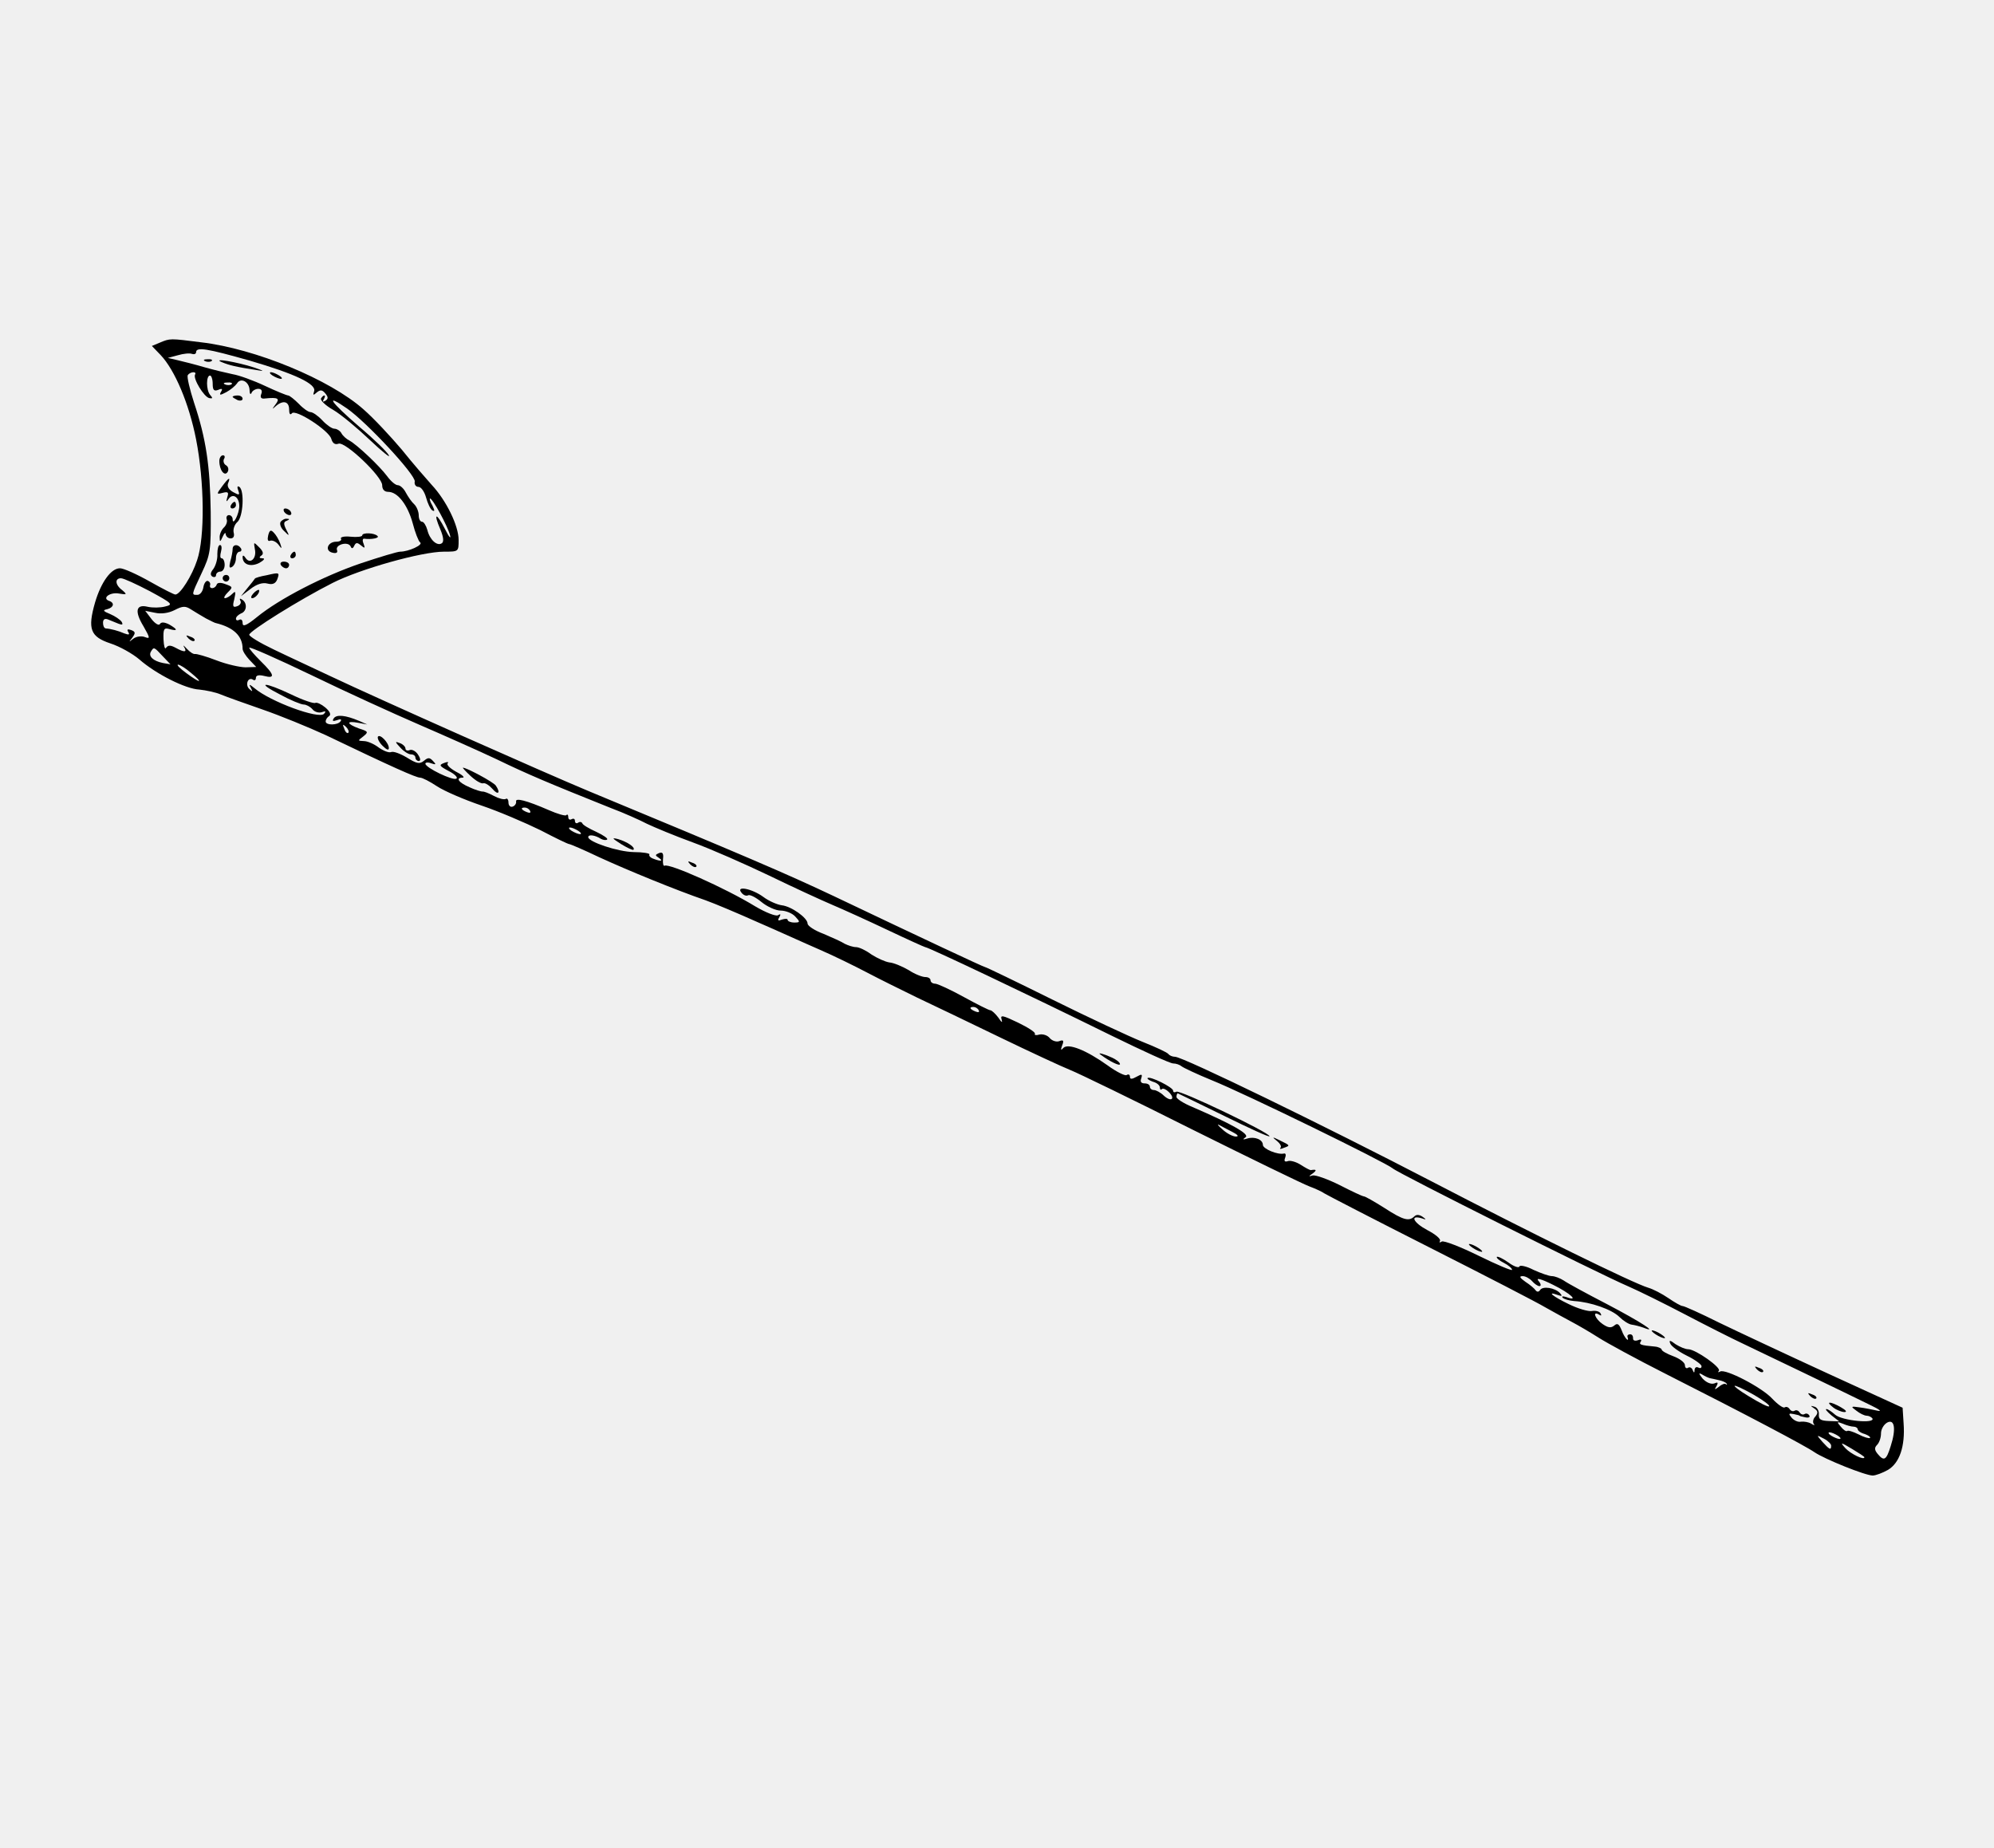
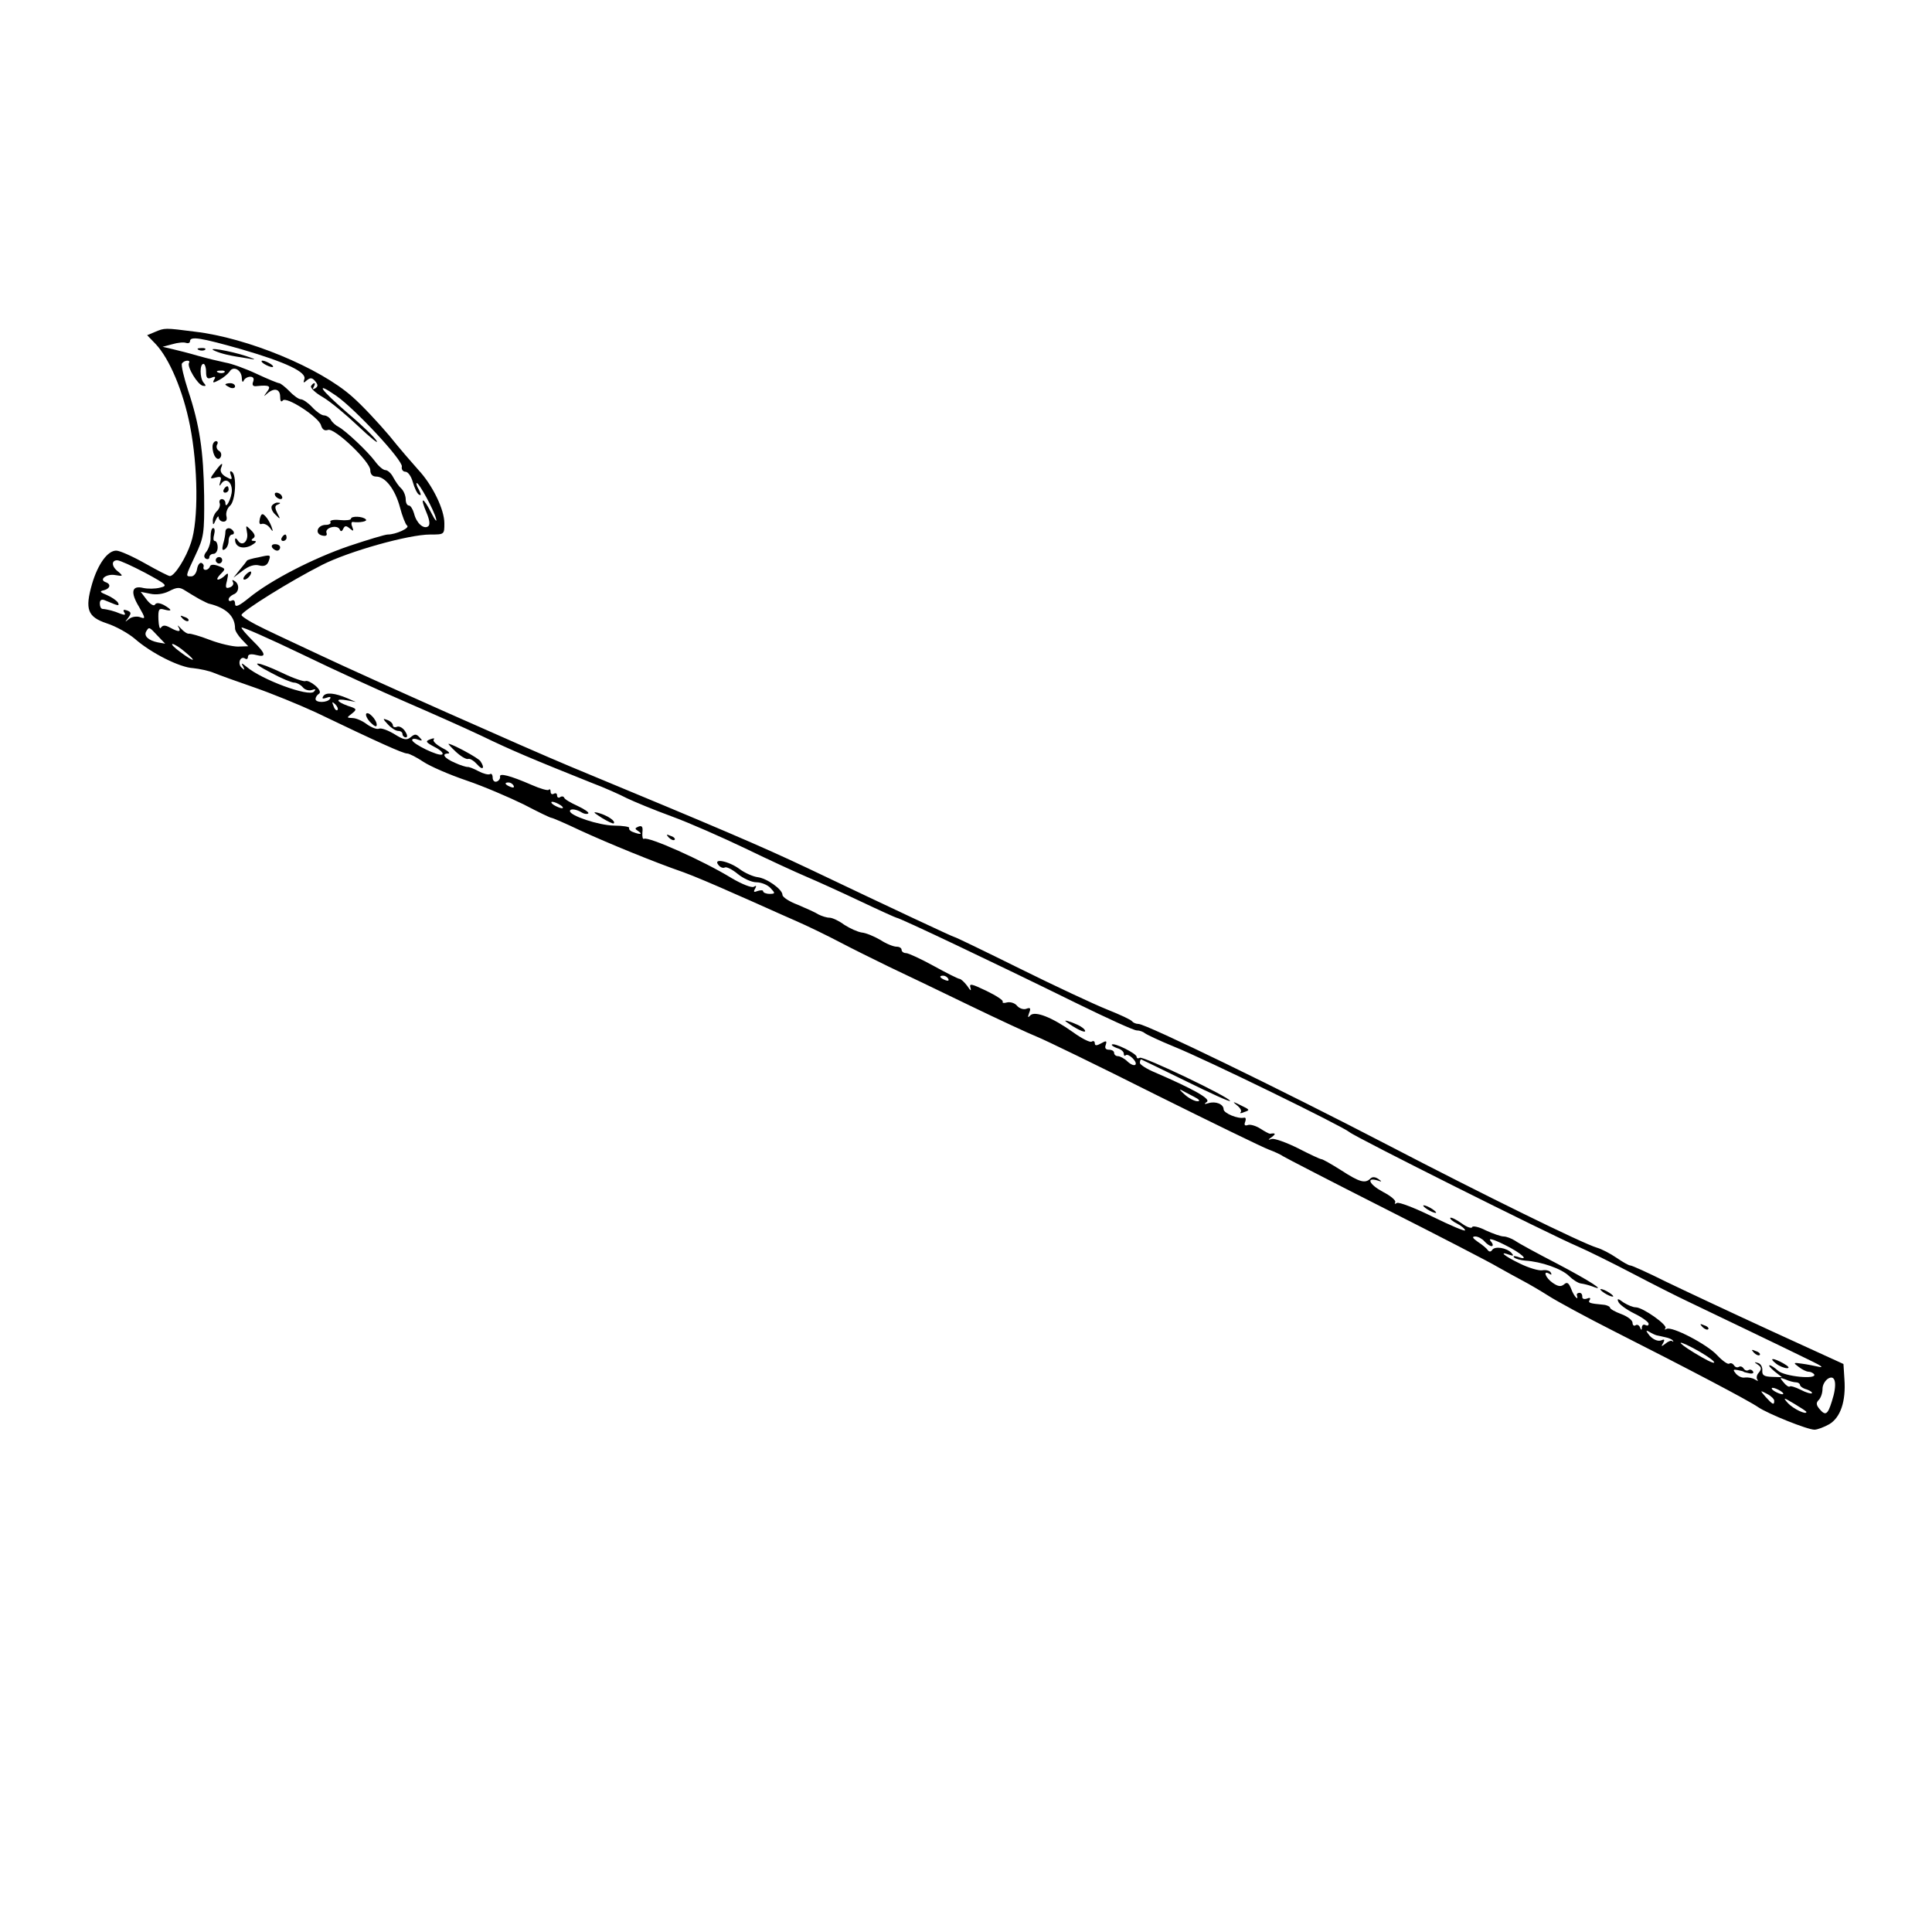
- <svg xmlns="http://www.w3.org/2000/svg" version="1.0" width="600" height="556" viewBox="0 0 600 556">
+ <svg xmlns="http://www.w3.org/2000/svg" width="600" height="600">
+   <rect width="600" height="600" fill="white" />
  <g transform="translate(0,556) scale(0.1,-0.1)" fill="black" stroke="none">
    <path d="M481 4529 l-24 -10 26 -27 c43 -45 86 -147 107 -254 25 -127 27 -294 3 -364 -15 -46 -50 -102 -65 -103 -3 -1 -38 17 -77 39 -39 22 -79 40 -90 40 -27 0 -57 -42 -75 -103 -23 -80 -14 -103 46 -123 28 -9 67 -31 87 -48 50 -44 139 -89 181 -91 19 -2 49 -8 65 -15 17 -7 73 -27 125 -45 52 -18 138 -53 190 -77 200 -96 272 -128 284 -128 7 0 30 -12 51 -26 21 -14 81 -40 134 -58 53 -18 132 -52 177 -74 44 -23 83 -42 87 -42 3 0 43 -17 89 -39 87 -40 231 -99 321 -130 28 -10 99 -40 157 -66 58 -25 141 -63 185 -82 44 -19 109 -51 145 -70 36 -19 103 -52 150 -75 47 -22 159 -76 250 -120 91 -44 186 -88 211 -98 25 -10 190 -90 365 -178 175 -87 335 -165 354 -172 19 -7 40 -17 45 -21 6 -4 147 -77 315 -162 168 -85 325 -166 350 -181 25 -14 61 -34 80 -44 19 -10 55 -31 80 -47 25 -16 115 -65 200 -108 243 -123 423 -218 450 -237 31 -21 153 -70 175 -70 9 0 30 8 46 17 35 21 52 71 47 140 l-3 47 -225 103 c-124 57 -271 126 -327 153 -56 28 -105 50 -110 50 -5 0 -24 11 -43 24 -19 13 -46 27 -60 31 -45 13 -356 166 -650 319 -327 170 -751 376 -774 376 -8 0 -17 4 -20 8 -3 5 -38 21 -78 37 -40 16 -162 73 -271 127 -109 54 -200 98 -203 98 -4 0 -198 91 -454 213 -148 70 -270 122 -740 317 -132 55 -627 275 -775 345 -55 26 -133 62 -172 81 -40 19 -73 39 -73 44 0 11 152 106 251 156 83 42 268 94 335 94 44 0 44 0 44 35 0 43 -37 119 -81 166 -17 19 -58 66 -90 106 -33 39 -84 94 -115 121 -101 90 -326 183 -489 202 -94 12 -93 12 -124 -1z m270 -54 c137 -40 203 -71 194 -93 -4 -12 -2 -12 8 -3 11 9 17 8 26 -3 9 -11 9 -16 0 -22 -8 -4 -9 -3 -5 4 4 7 5 12 2 12 -3 0 -7 -4 -10 -9 -3 -5 13 -21 36 -34 24 -14 73 -55 111 -91 37 -35 63 -56 57 -46 -5 10 -45 49 -89 86 -88 76 -105 102 -37 55 59 -41 207 -200 204 -220 -2 -8 3 -16 11 -16 8 0 18 -14 23 -32 5 -18 13 -35 19 -39 8 -4 7 0 0 15 -7 11 -9 21 -7 21 8 0 53 -83 60 -110 4 -14 -3 -6 -15 18 -26 51 -36 50 -14 -1 10 -24 11 -38 4 -42 -14 -9 -36 11 -43 40 -4 14 -11 25 -16 25 -6 0 -10 9 -10 19 0 11 -6 26 -13 33 -8 7 -19 23 -26 36 -6 12 -17 22 -24 22 -7 0 -21 12 -32 27 -24 32 -90 94 -113 107 -10 5 -21 15 -25 23 -4 7 -14 13 -21 13 -7 0 -23 11 -36 25 -13 14 -29 25 -36 25 -6 0 -22 11 -35 25 -13 13 -28 25 -32 25 -4 0 -36 13 -70 29 -34 16 -78 32 -97 35 -19 4 -57 13 -85 21 -27 8 -63 17 -80 21 l-30 7 30 8 c17 5 36 7 43 4 6 -2 12 0 12 5 0 17 34 11 161 -25z m-164 -42 c-7 -12 27 -68 43 -71 10 -2 11 0 2 10 -12 15 -12 58 0 58 4 0 8 -11 8 -25 0 -19 4 -23 17 -18 11 5 14 3 8 -6 -6 -11 -3 -11 16 -1 13 7 27 19 32 26 11 19 37 6 38 -20 0 -11 3 -15 6 -8 2 6 12 12 20 12 10 0 13 -6 9 -16 -4 -10 0 -15 12 -13 39 4 45 0 31 -18 -11 -15 -11 -16 1 -5 22 19 40 14 40 -10 0 -13 3 -18 8 -12 10 15 113 -52 119 -77 4 -13 11 -18 22 -14 21 6 131 -99 131 -125 0 -13 7 -20 18 -20 29 0 59 -40 74 -95 7 -27 17 -53 22 -57 11 -7 -34 -28 -60 -28 -8 0 -61 -16 -118 -35 -112 -38 -246 -107 -313 -162 -32 -26 -43 -30 -43 -18 0 9 -4 13 -10 10 -5 -3 -10 -2 -10 3 0 6 7 12 15 16 18 6 20 32 3 42 -6 4 -8 3 -5 -3 4 -6 0 -14 -9 -17 -13 -5 -15 -1 -9 21 5 23 4 26 -6 16 -7 -7 -17 -13 -22 -13 -5 0 -1 8 8 17 16 16 16 17 -6 25 -15 6 -25 5 -27 -1 -4 -13 -23 -15 -20 -2 2 5 -1 11 -7 13 -5 1 -11 -7 -13 -19 -2 -13 -10 -23 -18 -23 -18 0 -19 -2 13 66 26 55 28 67 27 184 -2 139 -14 220 -50 328 -13 40 -22 78 -19 83 7 11 28 12 22 2z m110 -29 c-3 -3 -12 -4 -19 -1 -8 3 -5 6 6 6 11 1 17 -2 13 -5z m-246 -623 c68 -37 71 -40 46 -46 -15 -4 -38 -4 -52 -1 -36 9 -41 -13 -13 -59 20 -35 20 -38 4 -32 -10 4 -26 2 -35 -5 -14 -11 -14 -11 -3 3 10 14 10 18 -3 23 -11 4 -14 2 -9 -6 5 -8 2 -9 -12 -4 -18 8 -41 14 -56 15 -5 1 -8 8 -8 17 0 10 5 14 15 10 8 -3 22 -9 32 -13 11 -4 14 -3 9 6 -5 7 -20 17 -34 23 -22 9 -24 12 -9 15 19 5 23 19 5 25 -22 8 3 27 30 22 24 -4 25 -3 10 10 -22 16 -23 36 -4 36 8 0 47 -18 87 -39z m169 -82 c14 -7 27 -14 30 -14 53 -13 80 -39 80 -77 0 -7 9 -21 20 -33 l21 -22 -32 -1 c-17 0 -57 9 -88 21 -31 12 -60 20 -64 19 -5 -1 -16 6 -25 16 -9 10 -13 12 -8 5 10 -16 1 -17 -26 -2 -15 8 -22 8 -28 0 -4 -7 -7 5 -8 25 -1 31 1 36 18 31 26 -7 25 -1 -1 14 -14 7 -24 8 -28 1 -3 -5 -14 1 -25 15 l-19 25 30 -6 c18 -4 40 -1 58 8 25 13 33 13 50 2 11 -7 31 -19 45 -27z m640 -319 c74 -32 180 -79 235 -105 93 -45 157 -72 342 -146 40 -15 89 -37 110 -48 21 -10 83 -36 138 -56 55 -20 159 -66 230 -100 72 -35 157 -74 190 -88 33 -14 108 -48 167 -76 59 -28 110 -51 112 -51 9 0 306 -141 560 -266 94 -46 177 -84 186 -84 9 0 20 -4 26 -9 5 -4 45 -23 89 -41 102 -41 525 -248 546 -266 17 -15 620 -317 709 -355 30 -13 107 -51 170 -84 63 -33 140 -72 170 -86 54 -26 301 -144 390 -188 25 -12 34 -19 20 -16 -14 3 -38 8 -54 10 -27 4 -28 3 -10 -10 10 -8 24 -15 31 -15 6 0 14 -4 17 -8 10 -17 -92 -7 -112 11 -10 9 -22 17 -26 17 -5 0 2 -8 15 -19 l23 -18 -31 1 c-25 1 -31 5 -30 20 1 10 -5 21 -13 23 -13 4 -13 3 -1 -5 12 -8 12 -14 3 -25 -7 -7 -8 -18 -4 -22 4 -5 0 -4 -8 1 -8 5 -22 7 -31 6 -9 -2 -21 4 -28 12 -10 12 -9 14 6 11 10 -2 18 -4 18 -5 0 -1 8 -3 18 -5 9 -2 15 1 11 6 -3 5 -9 7 -14 4 -5 -3 -11 -1 -15 5 -4 6 -10 8 -15 5 -5 -3 -11 -1 -15 5 -4 6 -10 8 -15 5 -4 -3 -21 9 -37 26 -31 34 -141 91 -157 82 -6 -3 -8 -3 -4 2 9 9 -70 65 -92 65 -9 0 -25 7 -38 15 -17 13 -21 13 -16 2 3 -8 25 -24 49 -36 25 -12 45 -27 45 -32 0 -6 -4 -7 -10 -4 -6 3 -10 0 -11 -7 0 -10 -2 -10 -6 0 -2 6 -9 10 -14 6 -5 -3 -9 1 -9 8 0 8 -16 20 -35 27 -19 7 -35 16 -35 20 0 3 -9 8 -20 9 -44 4 -49 6 -43 15 4 6 0 8 -9 4 -9 -3 -15 0 -14 6 0 7 -3 12 -9 12 -5 0 -9 -3 -8 -7 7 -21 -9 -4 -17 18 -8 20 -13 24 -23 15 -10 -8 -19 -6 -35 5 -22 15 -32 41 -10 28 6 -4 8 -3 4 4 -3 6 -15 9 -26 7 -10 -2 -42 7 -70 21 -48 23 -68 40 -32 27 12 -4 14 -3 6 6 -15 16 -52 22 -60 9 -4 -6 -9 -6 -13 -1 -3 5 -17 17 -31 26 -17 12 -20 17 -8 17 8 0 21 -7 28 -15 7 -8 17 -15 22 -15 6 0 5 7 -3 16 -8 10 8 6 44 -12 53 -26 80 -52 40 -37 -10 3 -15 3 -11 -2 4 -4 20 -9 35 -10 49 -3 113 -25 136 -48 11 -11 28 -22 37 -23 8 -1 24 -5 35 -9 48 -19 -7 17 -110 71 -60 31 -119 63 -130 71 -11 7 -27 13 -35 13 -9 0 -34 9 -56 19 -21 11 -41 15 -42 10 -2 -5 -17 0 -33 12 -17 12 -32 19 -35 17 -2 -3 7 -11 21 -18 14 -7 25 -17 25 -21 0 -4 -45 15 -100 42 -55 27 -106 47 -112 43 -6 -4 -8 -3 -5 2 3 6 -14 20 -39 33 -41 22 -53 46 -16 35 14 -5 15 -4 2 5 -9 6 -18 7 -24 1 -16 -16 -33 -12 -90 25 -30 19 -58 35 -62 35 -4 0 -36 15 -73 34 -36 18 -73 31 -81 29 -13 -4 -13 -3 0 6 13 10 12 13 -6 10 -3 0 -16 7 -30 16 -14 9 -32 14 -39 11 -9 -3 -12 0 -8 10 3 8 2 14 -3 13 -19 -5 -64 14 -64 26 0 16 -25 26 -47 19 -13 -4 -15 -3 -5 4 13 9 -40 39 -160 91 -27 11 -48 25 -48 30 0 6 2 11 4 11 1 0 64 -31 140 -68 75 -37 136 -65 136 -61 0 11 -270 140 -280 134 -6 -3 -10 -2 -10 3 0 10 -70 45 -77 38 -2 -2 5 -7 16 -11 12 -3 21 -11 21 -17 0 -6 3 -9 6 -5 4 3 13 -1 21 -9 21 -21 7 -31 -15 -11 -10 10 -24 17 -30 17 -7 0 -12 5 -12 10 0 6 -7 10 -16 10 -10 0 -14 5 -10 15 4 13 2 14 -14 5 -14 -8 -20 -8 -20 0 0 6 -4 9 -10 5 -5 -3 -31 10 -57 29 -66 47 -118 67 -133 53 -8 -9 -9 -7 -4 7 6 15 4 18 -9 13 -8 -3 -21 1 -28 9 -7 9 -21 13 -31 11 -10 -3 -16 -2 -14 2 3 4 -20 19 -51 34 -46 22 -54 24 -49 9 3 -11 0 -9 -10 6 -9 12 -20 22 -24 22 -4 0 -40 18 -80 40 -40 22 -79 40 -86 40 -8 0 -14 5 -14 10 0 6 -7 10 -16 10 -9 0 -32 9 -50 21 -19 11 -45 22 -58 23 -13 2 -37 13 -54 24 -16 12 -37 22 -46 22 -9 0 -24 5 -34 10 -9 6 -38 19 -64 30 -27 10 -48 24 -48 31 0 17 -49 52 -78 55 -14 2 -39 13 -55 25 -34 25 -84 35 -66 13 6 -8 15 -11 20 -8 5 3 23 -6 40 -20 17 -14 43 -26 58 -26 15 0 35 -8 44 -18 15 -16 15 -18 -3 -18 -11 0 -20 4 -20 8 0 4 -7 4 -17 1 -12 -5 -14 -3 -8 7 5 9 4 11 -4 6 -6 -4 -37 8 -69 27 -90 55 -259 130 -272 122 -4 -2 -6 6 -5 20 2 17 -1 22 -12 18 -12 -5 -12 -7 -1 -14 15 -10 7 -12 -16 -3 -9 3 -14 9 -12 13 2 3 -19 7 -47 7 -49 1 -137 31 -137 45 0 9 21 6 38 -5 7 -4 16 -5 19 -2 3 3 -12 13 -33 23 -22 10 -41 21 -42 26 -2 4 -8 5 -13 1 -5 -3 -9 0 -9 6 0 6 -4 8 -10 5 -5 -3 -10 -1 -10 6 0 7 -3 10 -6 6 -3 -3 -27 4 -52 15 -69 30 -102 38 -99 26 1 -6 -4 -13 -10 -15 -7 -3 -13 3 -13 12 0 9 -4 14 -8 11 -5 -3 -21 1 -36 9 -15 8 -30 14 -34 13 -4 0 -22 5 -39 13 -33 14 -44 29 -20 29 6 1 -3 9 -21 18 -18 10 -29 21 -25 25 4 5 -1 5 -11 1 -16 -6 -14 -9 14 -24 18 -9 29 -20 23 -23 -10 -7 -93 33 -93 45 0 4 8 5 18 1 14 -5 15 -3 5 7 -10 11 -15 11 -27 1 -13 -11 -22 -9 -51 9 -20 12 -41 20 -48 17 -7 -3 -24 4 -38 14 -13 10 -33 19 -44 19 -19 1 -19 1 -2 14 16 13 16 15 -13 24 -38 14 -39 24 -2 17 l27 -5 -25 11 c-40 17 -68 20 -76 7 -5 -8 -2 -9 10 -5 10 4 15 3 11 -3 -8 -13 -45 -13 -45 -1 0 6 5 13 10 16 7 4 3 14 -11 26 -12 10 -25 16 -30 14 -4 -3 -37 8 -72 25 -82 39 -110 39 -34 0 31 -17 63 -30 71 -30 7 0 19 -6 26 -14 6 -8 19 -12 28 -9 12 4 14 3 7 -5 -16 -17 -162 37 -209 77 -16 13 -18 13 -11 1 6 -12 5 -12 -5 -3 -13 12 -4 37 11 28 5 -4 9 -1 9 5 0 8 9 10 25 6 34 -9 31 4 -10 44 -19 19 -35 37 -35 41 0 4 84 -33 188 -83 103 -50 248 -116 322 -148z m-770 205 l23 -24 -23 4 c-29 6 -44 20 -36 34 9 15 9 15 36 -14z m85 -50 c39 -32 28 -32 -15 0 -19 14 -30 25 -24 25 5 0 23 -11 39 -25z m473 -180 c-3 -3 -9 2 -12 12 -6 14 -5 15 5 6 7 -7 10 -15 7 -18z m547 -235 c3 -6 -1 -7 -9 -4 -18 7 -21 14 -7 14 6 0 13 -4 16 -10z m145 -60 c8 -5 11 -10 5 -10 -5 0 -17 5 -25 10 -8 5 -10 10 -5 10 6 0 17 -5 25 -10z m1205 -540 c3 -6 -1 -7 -9 -4 -18 7 -21 14 -7 14 6 0 13 -4 16 -10z m763 -366 c16 -8 21 -14 11 -14 -9 0 -27 9 -40 21 -13 11 -18 18 -11 14 6 -3 24 -13 40 -21z m1437 -741 c6 -1 18 -4 27 -6 10 -2 20 -6 23 -10 3 -4 2 -5 -2 -2 -3 3 -13 -1 -21 -8 -13 -10 -14 -9 -7 2 6 11 4 13 -7 8 -10 -3 -24 3 -35 15 -11 14 -13 18 -3 13 8 -5 20 -11 25 -12z m177 -81 c7 -9 -9 -3 -37 13 -70 40 -91 62 -28 29 29 -15 58 -34 65 -42z m367 -124 c-13 -42 -20 -46 -39 -23 -10 12 -10 19 -2 27 7 7 12 22 12 35 0 12 8 26 18 32 23 13 28 -19 11 -71z m-111 59 c6 0 12 -4 12 -8 0 -4 9 -11 21 -14 11 -4 18 -9 16 -12 -3 -2 -18 2 -35 11 -16 8 -32 13 -34 10 -3 -2 -11 3 -19 13 -13 15 -12 16 6 9 11 -5 26 -9 33 -9z m-48 -27 c8 -5 11 -10 5 -10 -5 0 -17 5 -25 10 -8 5 -10 10 -5 10 6 0 17 -5 25 -10z m-20 -30 c0 -15 -5 -12 -26 11 -19 22 -19 22 4 10 12 -6 22 -16 22 -21z m100 -35 c0 -10 -41 10 -57 27 -17 19 -15 19 20 -2 20 -12 37 -23 37 -25z" />
    <path d="M618 4473 c7 -3 16 -2 19 1 4 3 -2 6 -13 5 -11 0 -14 -3 -6 -6z" />
    <path d="M668 4470 c22 -9 41 -14 107 -24 22 -4 19 -2 -10 8 -52 17 -130 30 -97 16z" />
    <path d="M820 4430 c8 -5 20 -10 25 -10 6 0 3 5 -5 10 -8 5 -19 10 -25 10 -5 0 -3 -5 5 -10z" />
    <path d="M700 4366 c0 -2 7 -6 15 -10 8 -3 15 -1 15 4 0 6 -7 10 -15 10 -8 0 -15 -2 -15 -4z" />
    <path d="M660 4173 c0 -28 16 -48 25 -33 4 7 2 16 -5 20 -7 4 -9 13 -6 19 4 6 2 11 -3 11 -6 0 -11 -8 -11 -17z" />
    <path d="M668 4096 c-17 -23 -17 -24 2 -19 16 4 19 2 14 -13 -4 -14 -3 -16 4 -5 13 18 32 5 32 -22 0 -23 -20 -62 -20 -39 0 6 -5 12 -11 12 -6 0 -9 -6 -7 -12 3 -7 -1 -19 -9 -26 -7 -7 -13 -21 -12 -30 0 -14 2 -13 9 3 5 11 9 14 9 8 1 -7 7 -13 15 -13 9 0 12 7 9 18 -2 10 3 24 11 31 18 15 22 96 6 106 -6 4 -7 -1 -3 -11 5 -14 3 -15 -15 -5 -13 7 -19 17 -16 26 9 22 2 18 -18 -9z" />
    <path d="M695 4040 c-3 -5 -1 -10 4 -10 6 0 11 5 11 10 0 6 -2 10 -4 10 -3 0 -8 -4 -11 -10z" />
    <path d="M855 4020 c3 -5 11 -10 16 -10 6 0 7 5 4 10 -3 6 -11 10 -16 10 -6 0 -7 -4 -4 -10z" />
    <path d="M844 3989 c-3 -6 1 -18 11 -27 16 -16 17 -16 6 5 -8 16 -8 23 2 26 9 4 9 6 0 6 -6 1 -15 -4 -19 -10z" />
    <path d="M807 3949 c-3 -13 -1 -19 6 -16 7 2 18 -3 25 -12 10 -14 11 -13 5 4 -4 11 -12 25 -19 32 -9 10 -13 8 -17 -8z" />
    <path d="M1090 3949 c0 -4 -16 -6 -35 -4 -19 2 -32 -1 -29 -6 3 -5 -4 -9 -14 -9 -26 0 -36 -27 -12 -33 12 -3 17 0 14 8 -6 16 33 27 41 11 3 -8 7 -7 11 2 5 10 9 10 20 1 12 -10 13 -9 8 5 -4 9 -3 16 2 15 21 -3 47 2 40 8 -9 10 -46 11 -46 2z" />
    <path d="M767 3907 c6 -28 -15 -46 -28 -26 -5 8 -9 9 -9 3 0 -23 24 -31 50 -18 14 8 19 14 10 14 -10 0 -11 3 -4 8 8 5 6 13 -6 25 -17 17 -17 17 -13 -6z" />
    <path d="M654 3893 c1 -16 -5 -35 -12 -45 -9 -11 -10 -18 -3 -23 6 -3 11 -1 11 4 0 6 6 11 13 11 7 0 13 9 13 20 0 11 -4 20 -9 20 -5 0 -5 9 -2 20 3 11 2 20 -3 20 -5 0 -8 -12 -8 -27z" />
    <path d="M700 3908 c0 -7 -3 -24 -7 -37 -4 -17 -3 -22 5 -17 7 4 12 16 12 27 0 10 5 19 11 19 5 0 7 5 4 10 -9 14 -25 12 -25 -2z" />
    <path d="M875 3890 c-3 -5 -1 -10 4 -10 6 0 11 5 11 10 0 6 -2 10 -4 10 -3 0 -8 -4 -11 -10z" />
    <path d="M845 3860 c3 -5 10 -10 16 -10 5 0 9 5 9 10 0 6 -7 10 -16 10 -8 0 -12 -4 -9 -10z" />
    <path d="M802 3829 c-18 -3 -34 -8 -35 -10 -1 -2 -11 -15 -22 -28 l-20 -25 29 22 c18 14 36 20 51 16 15 -4 24 0 29 12 8 22 7 22 -32 13z" />
    <path d="M670 3820 c0 -5 5 -10 10 -10 6 0 10 5 10 10 0 6 -4 10 -10 10 -5 0 -10 -4 -10 -10z" />
    <path d="M762 3774 c-7 -8 -8 -14 -3 -14 10 0 25 19 20 25 -2 1 -10 -3 -17 -11z" />
    <path d="M567 3639 c7 -7 15 -10 18 -7 3 3 -2 9 -12 12 -14 6 -15 5 -6 -5z" />
    <path d="M1137 3343 c-2 -5 4 -17 14 -27 12 -12 19 -15 19 -7 0 16 -27 44 -33 34z" />
    <path d="M1205 3310 c10 -11 24 -20 32 -20 7 0 13 -4 13 -10 0 -5 5 -10 10 -10 6 0 6 7 -2 19 -6 10 -18 17 -25 14 -7 -3 -13 -1 -13 5 0 5 -8 13 -17 16 -15 6 -15 4 2 -14z" />
    <path d="M1416 3225 c15 -14 32 -24 38 -22 6 2 18 -6 28 -17 17 -20 25 -12 10 10 -6 10 -88 54 -99 54 -2 0 8 -11 23 -25z" />
    <path d="M1869 3020 c18 -11 35 -19 37 -17 7 7 -19 24 -46 32 -20 5 -19 3 9 -15z" />
    <path d="M2077 2959 c7 -7 15 -10 18 -7 3 3 -2 9 -12 12 -14 6 -15 5 -6 -5z" />
    <path d="M3311 2387 c28 -21 59 -36 59 -29 0 5 -11 14 -25 20 -24 11 -44 16 -34 9z" />
    <path d="M3842 2127 c10 -8 15 -17 11 -21 -4 -4 1 -4 10 0 20 7 20 7 -13 23 -22 11 -23 10 -8 -2z" />
    <path d="M4420 1816 c0 -3 9 -10 20 -16 11 -6 20 -8 20 -6 0 3 -9 10 -20 16 -11 6 -20 8 -20 6z" />
    <path d="M4970 1556 c0 -3 9 -10 20 -16 11 -6 20 -8 20 -6 0 3 -9 10 -20 16 -11 6 -20 8 -20 6z" />
    <path d="M5287 1439 c7 -7 15 -10 18 -7 3 3 -2 9 -12 12 -14 6 -15 5 -6 -5z" />
    <path d="M5447 1359 c7 -7 15 -10 18 -7 3 3 -2 9 -12 12 -14 6 -15 5 -6 -5z" />
    <path d="M5516 1325 c10 -8 26 -14 34 -14 9 0 4 6 -10 14 -33 19 -49 19 -24 0z" />
  </g>
</svg>
